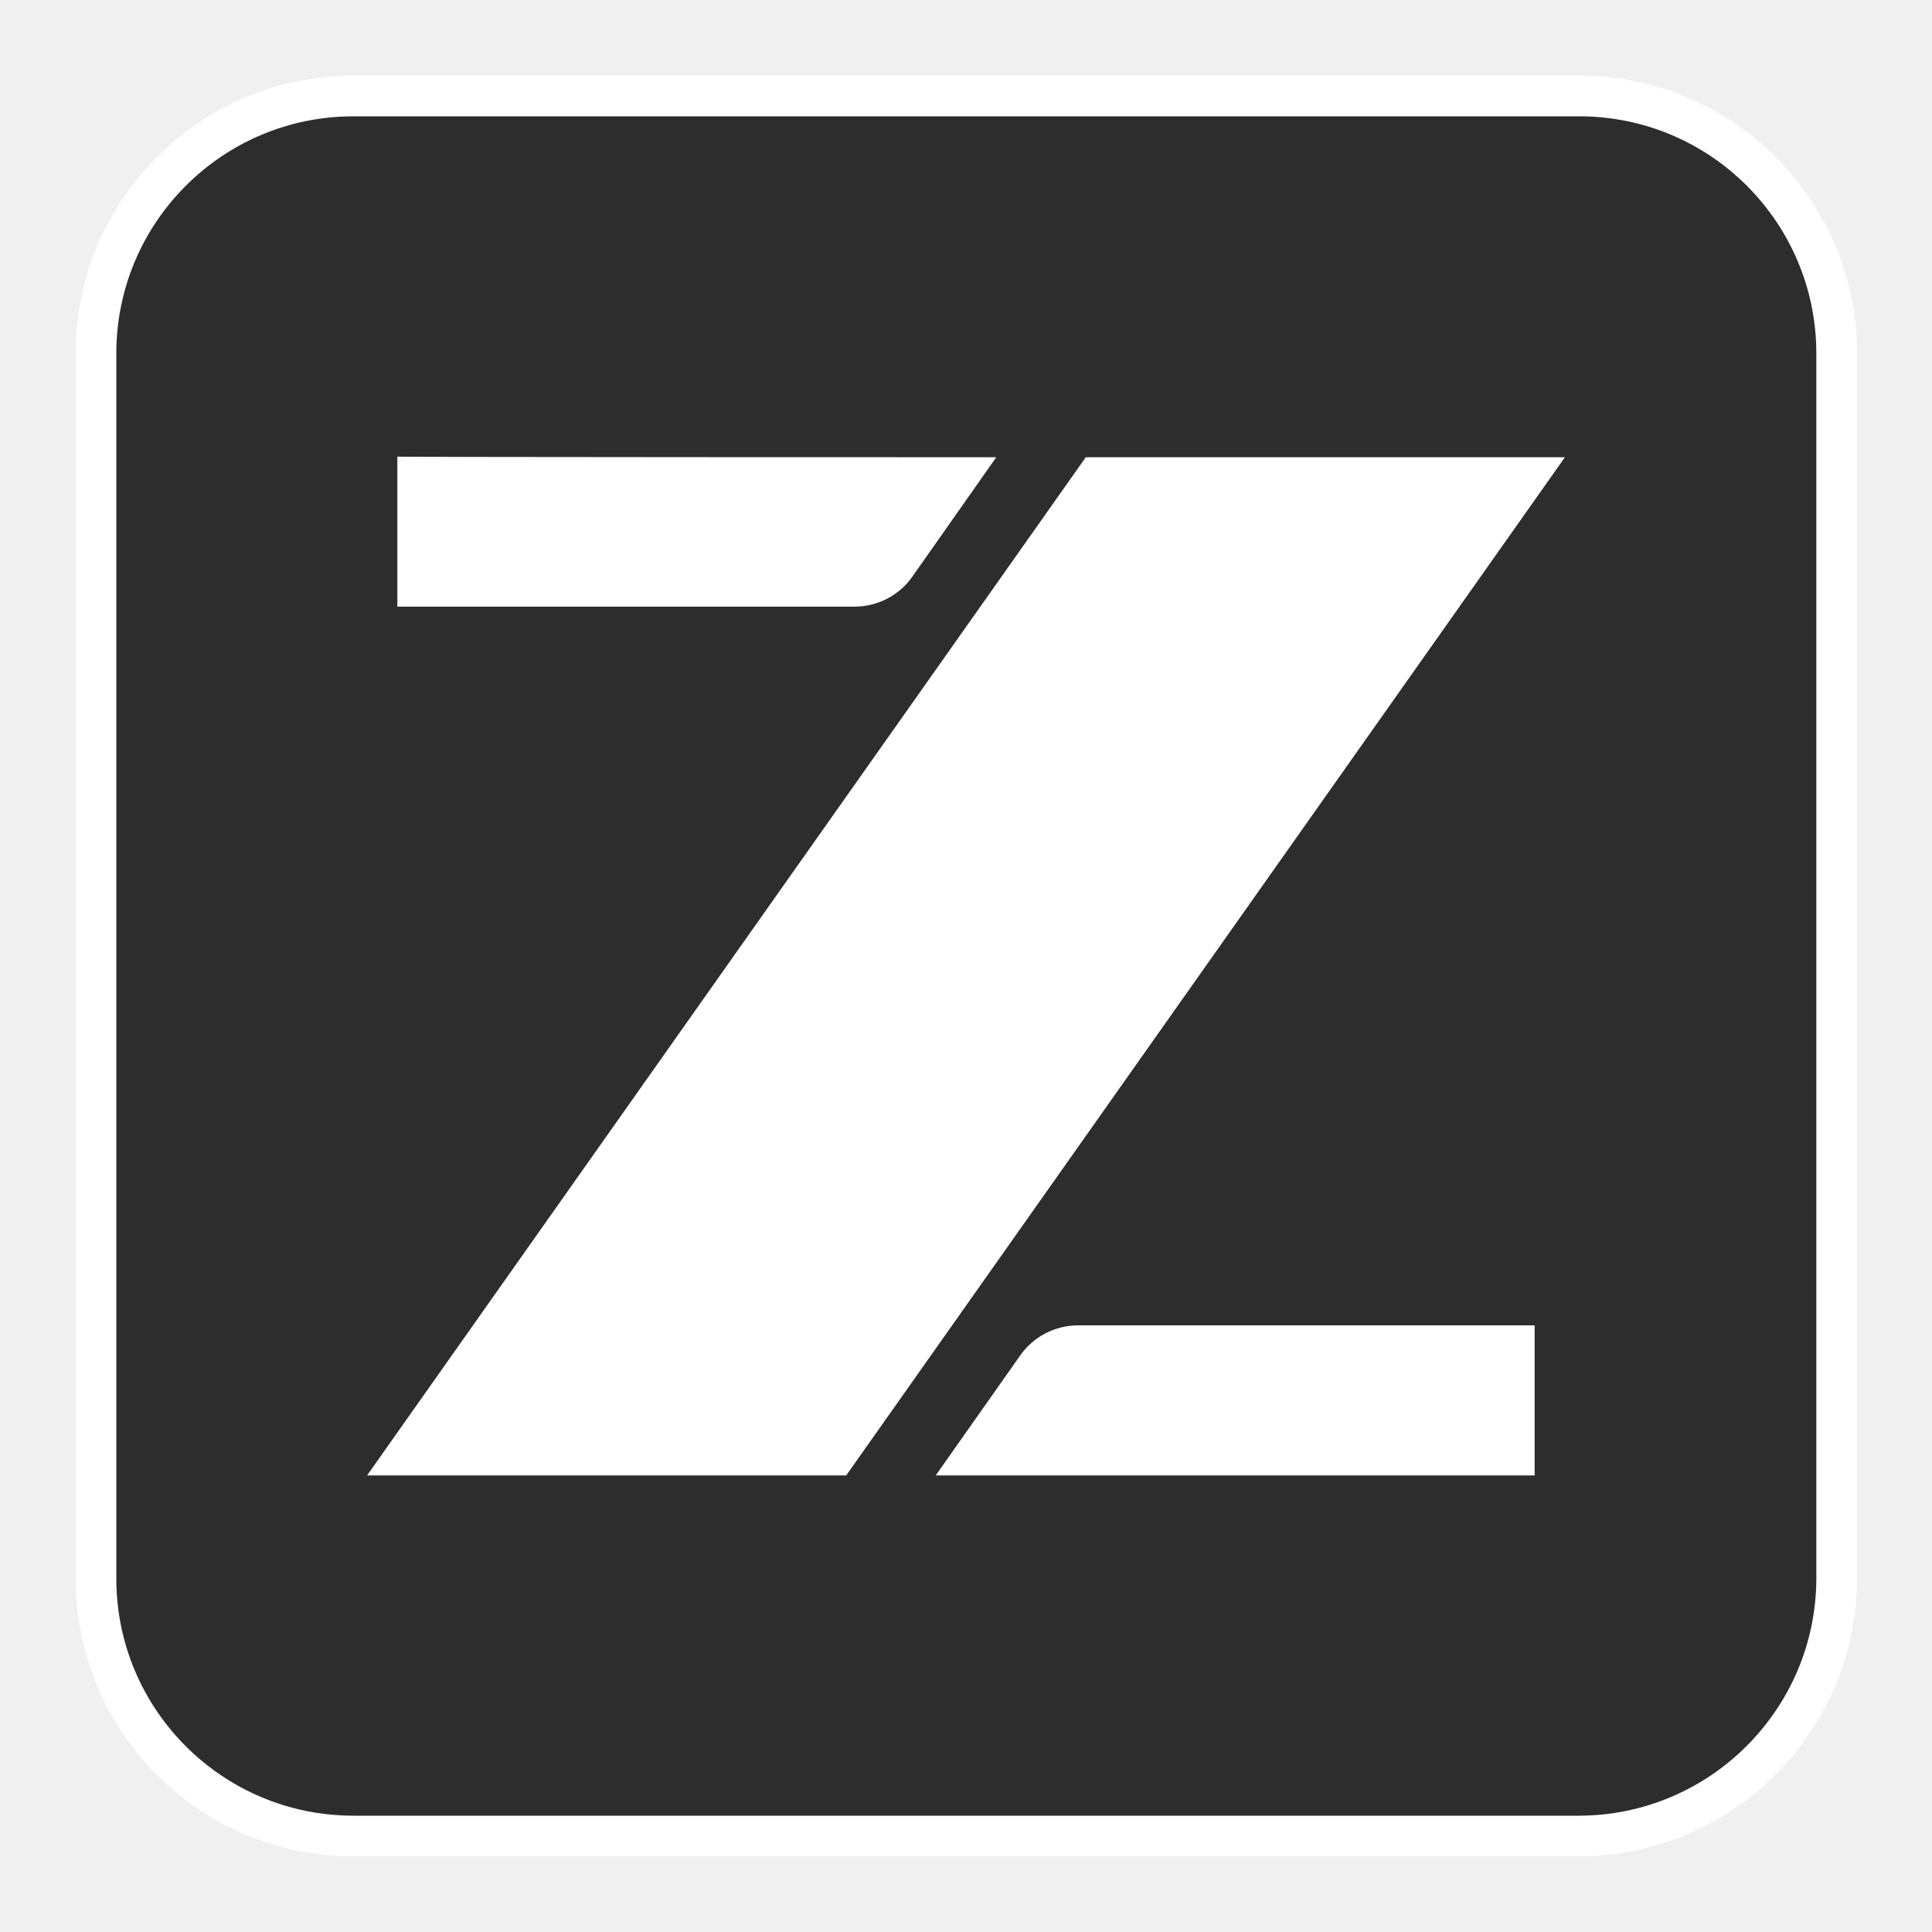
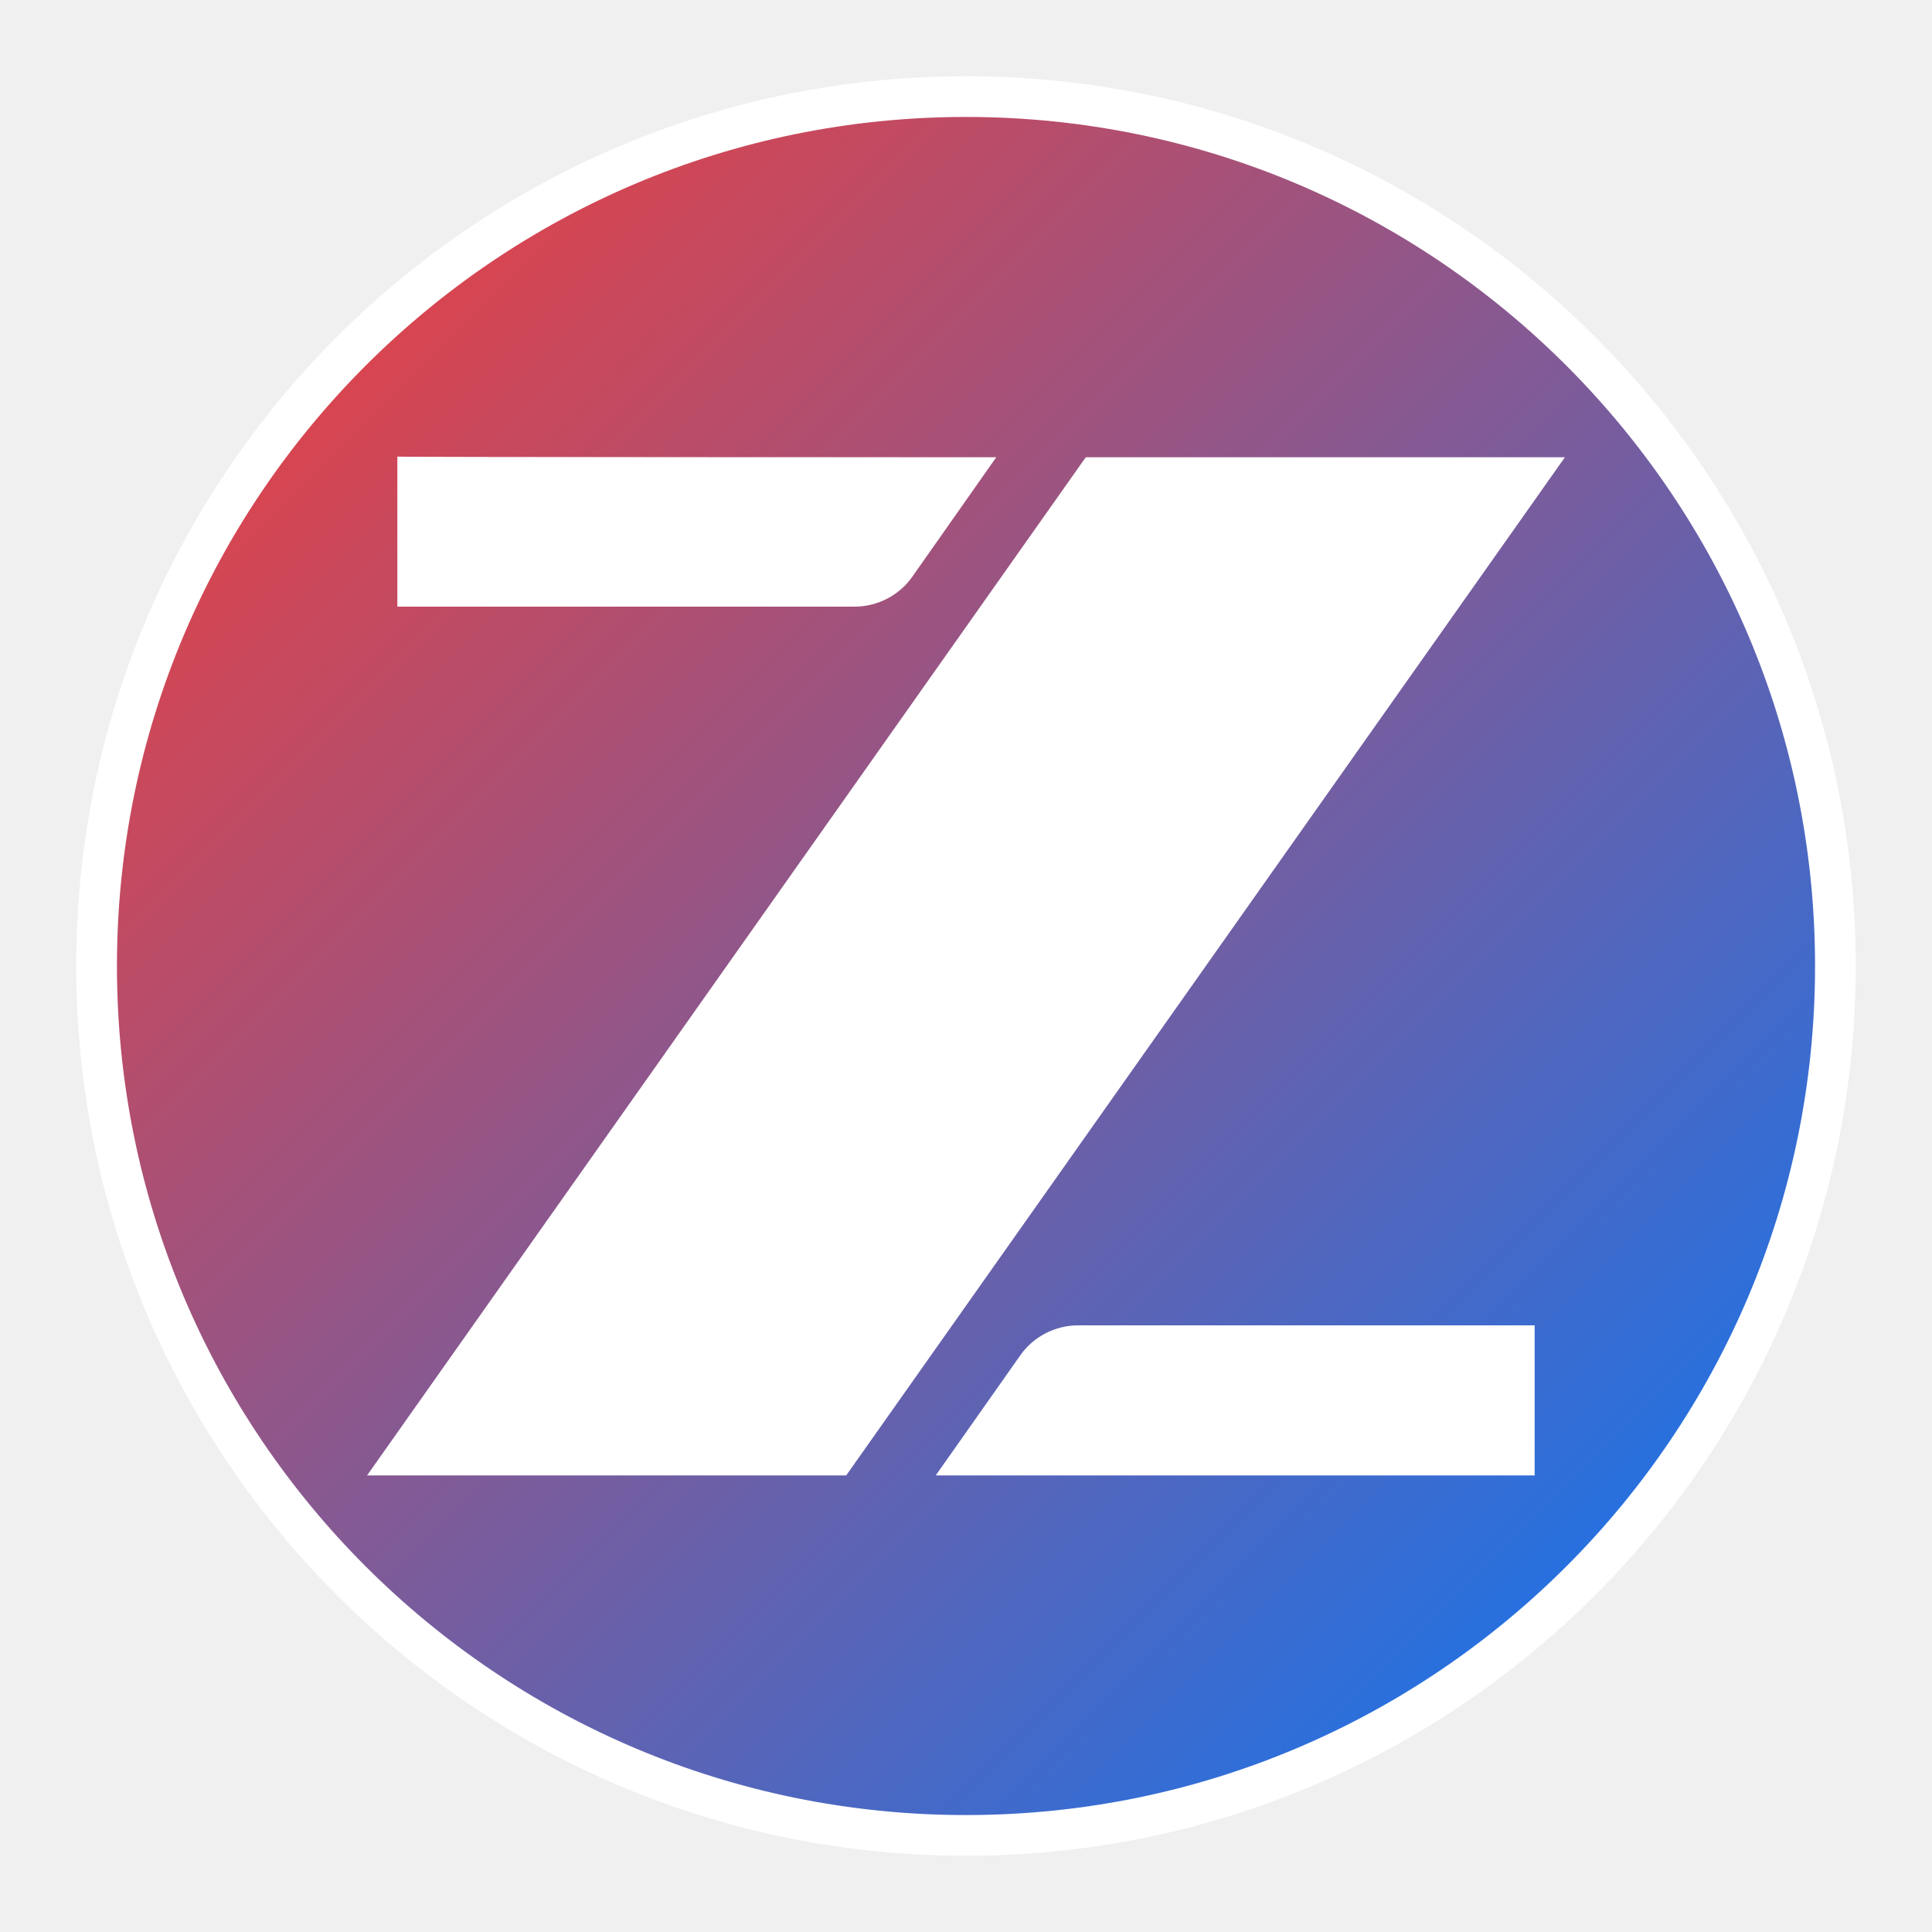
<svg xmlns="http://www.w3.org/2000/svg" version="1.1" x="0px" y="0px" viewBox="0 0 30 30" style="enable-background:new 0 0 30 30;" xml:space="preserve">
  <defs>
+     <linearGradient id="redBlueGradient" x1="0%" y1="0%" x2="100%" y2="100%">
+       <stop offset="0%" stop-color="#FF3B30" />
+       <stop offset="100%" stop-color="#007AFF" />
+     </linearGradient>
    <style type="text/css">
-     .st194{fill:#2D2D2D;stroke:#FFFFFF;stroke-width:0.632;stroke-miterlimit:10;}
-     .st23{fill:#FFFFFF;}
+     .circle-bg { fill: url(#redBlueGradient); stroke: #FFFFFF; stroke-width: 0.632; stroke-miterlimit: 10; }
+     .st23 { fill: #FFFFFF; }

    .z-breathe {
      animation: breathe 2.5s ease-in-out infinite;
    }

    @keyframes breathe {
-       0%, 100% { opacity: 0.7; }
-       50% { opacity: 1; }
+       0%, 100% { opacity: 0.8; transform: scale(1); transform-origin: center; }
+       50% { opacity: 1; transform: scale(1.03); transform-origin: center; }
    }
  </style>
  </defs>
  <g>
-     <path class="st194" d="M24.51,28.51H5.49c-2.21,0-4-1.79-4-4V5.49c0-2.21,1.79-4,4-4h19.03c2.21,0,4,1.79,4,4v19.03     C28.51,26.72,26.72,28.51,24.51,28.51z" />
+     <circle class="circle-bg" cx="15" cy="15" r="13.5" />
    <g class="z-breathe">
      <path class="st23" d="M15.47,7.1l-1.3,1.85c-0.2,0.29-0.54,0.47-0.9,0.47h-7.1V7.09C6.16,7.1,15.47,7.1,15.47,7.1z" />
      <polygon class="st23" points="24.3,7.1 13.14,22.91 5.7,22.91 16.86,7.1" />
      <path class="st23" d="M14.53,22.91l1.31-1.86c0.2-0.29,0.54-0.47,0.9-0.47h7.09v2.33H14.53z" />
    </g>
  </g>
</svg>
